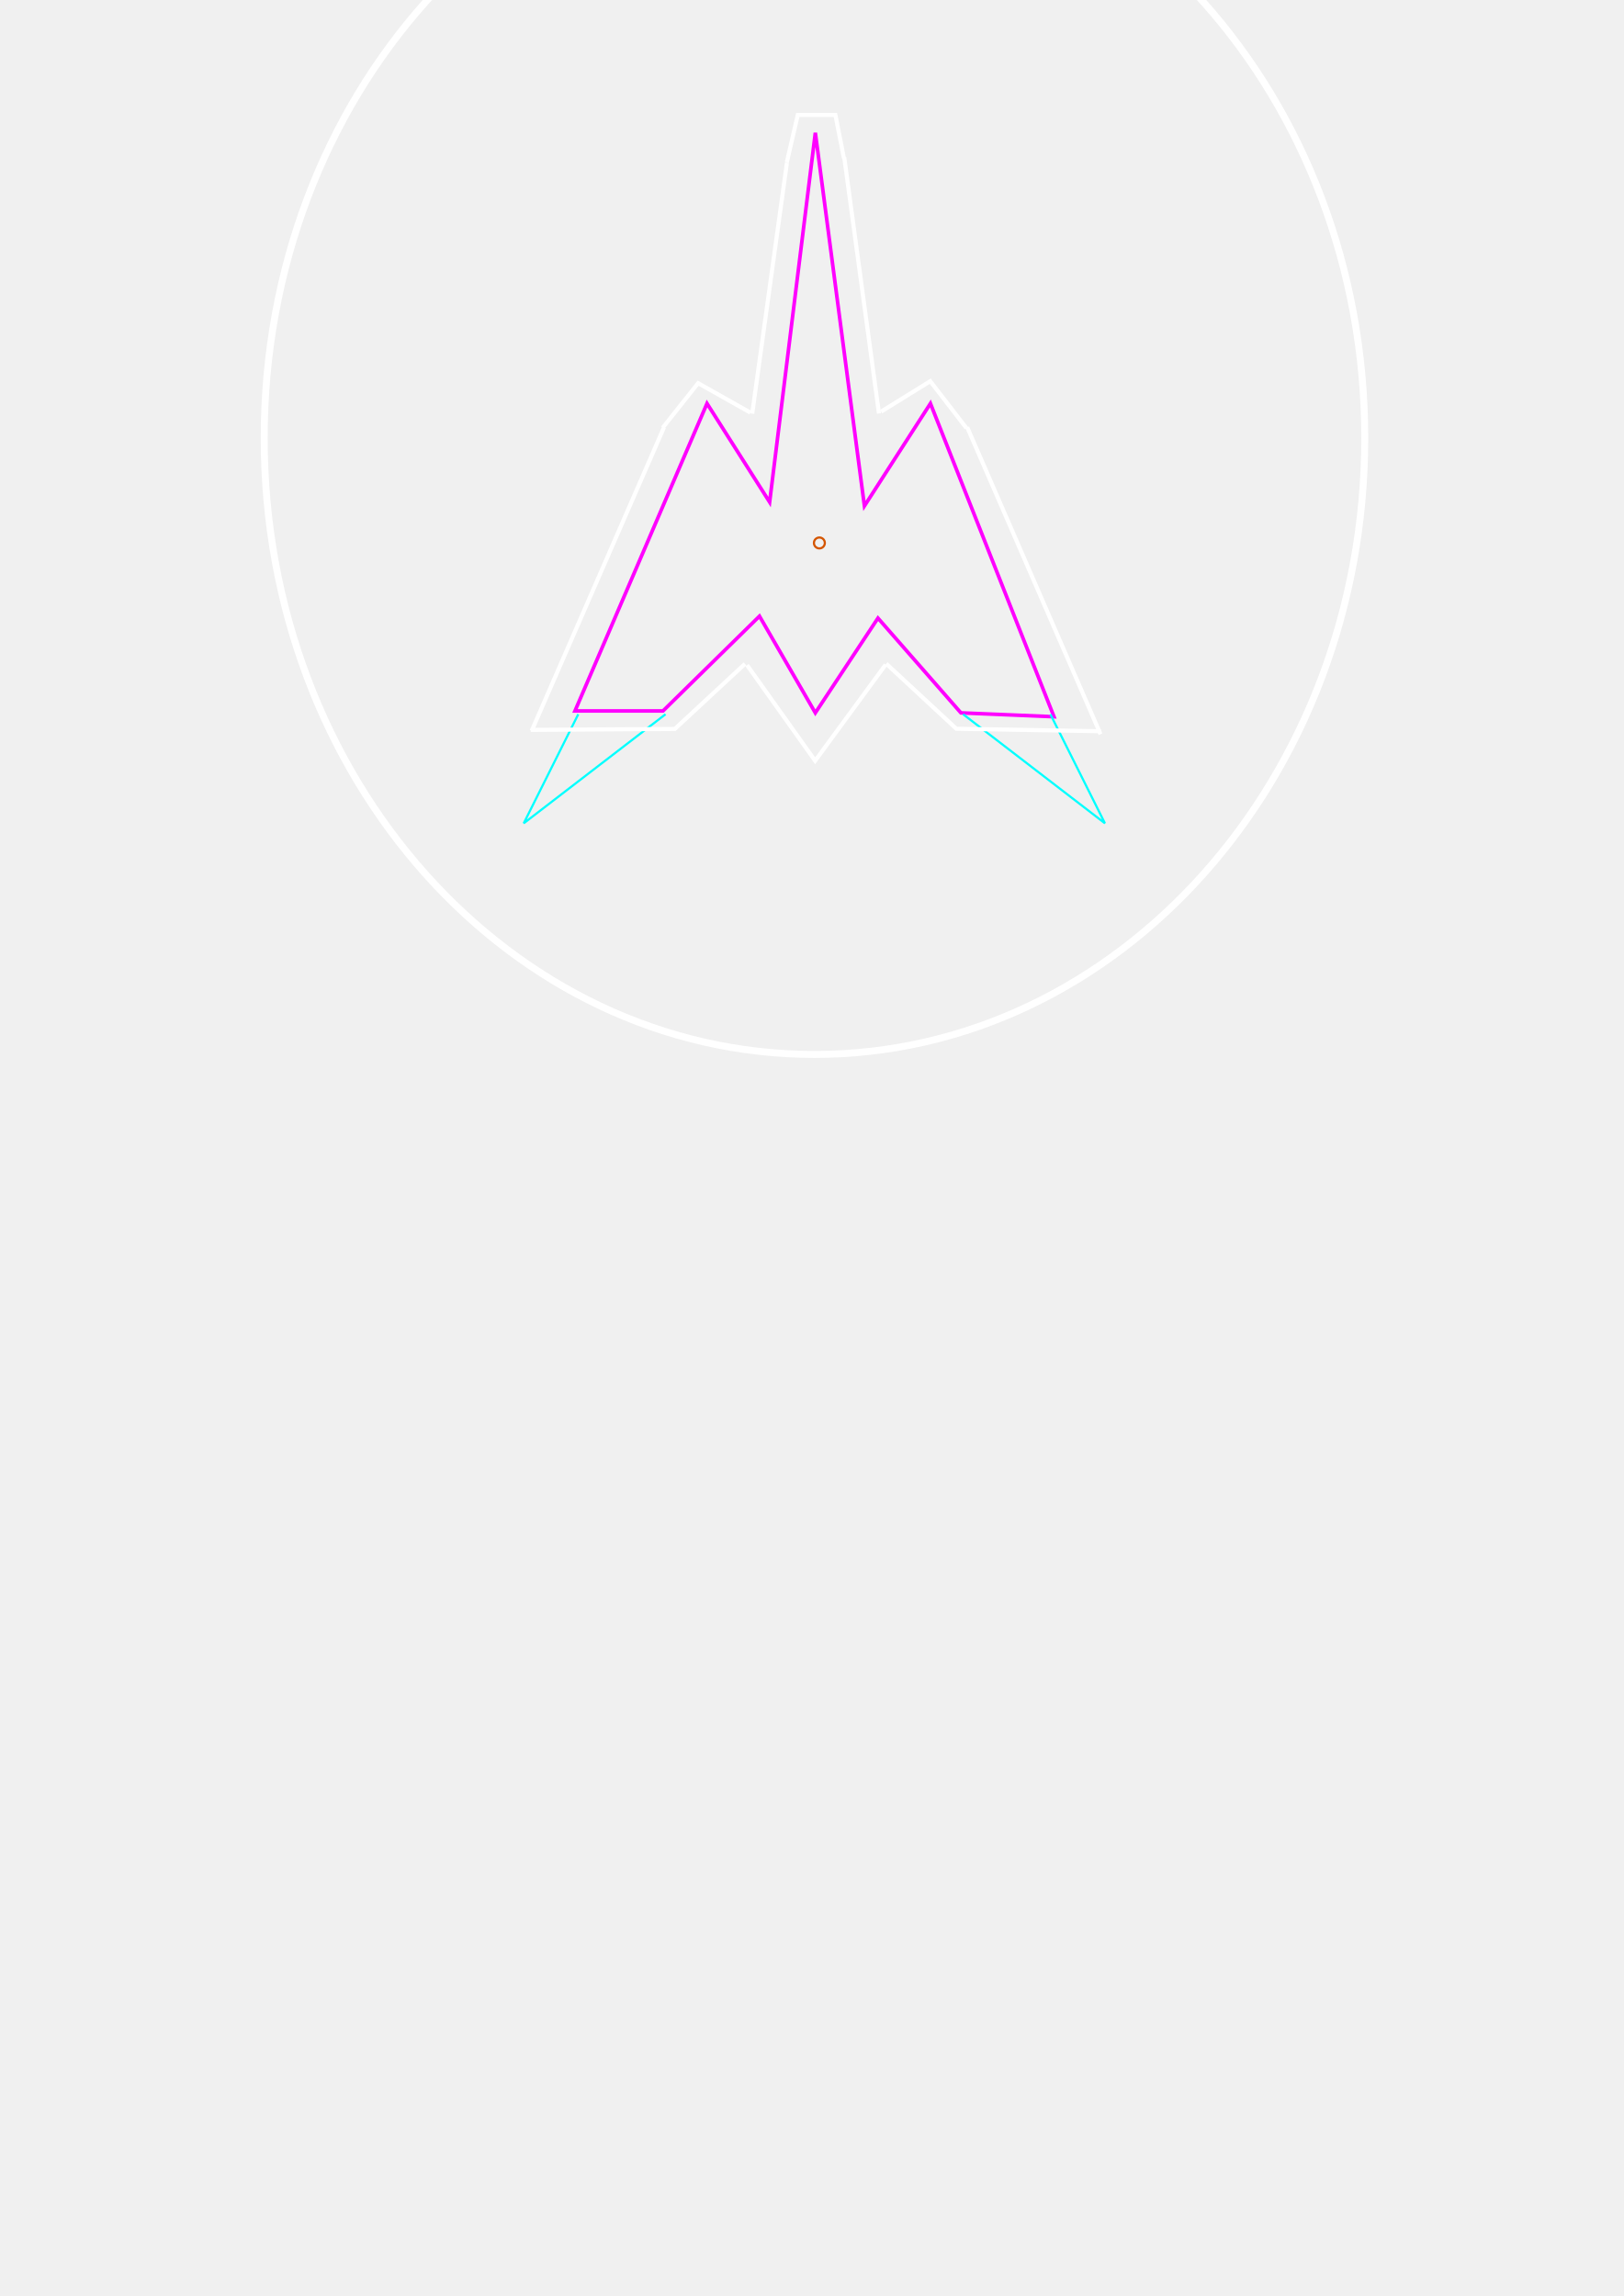
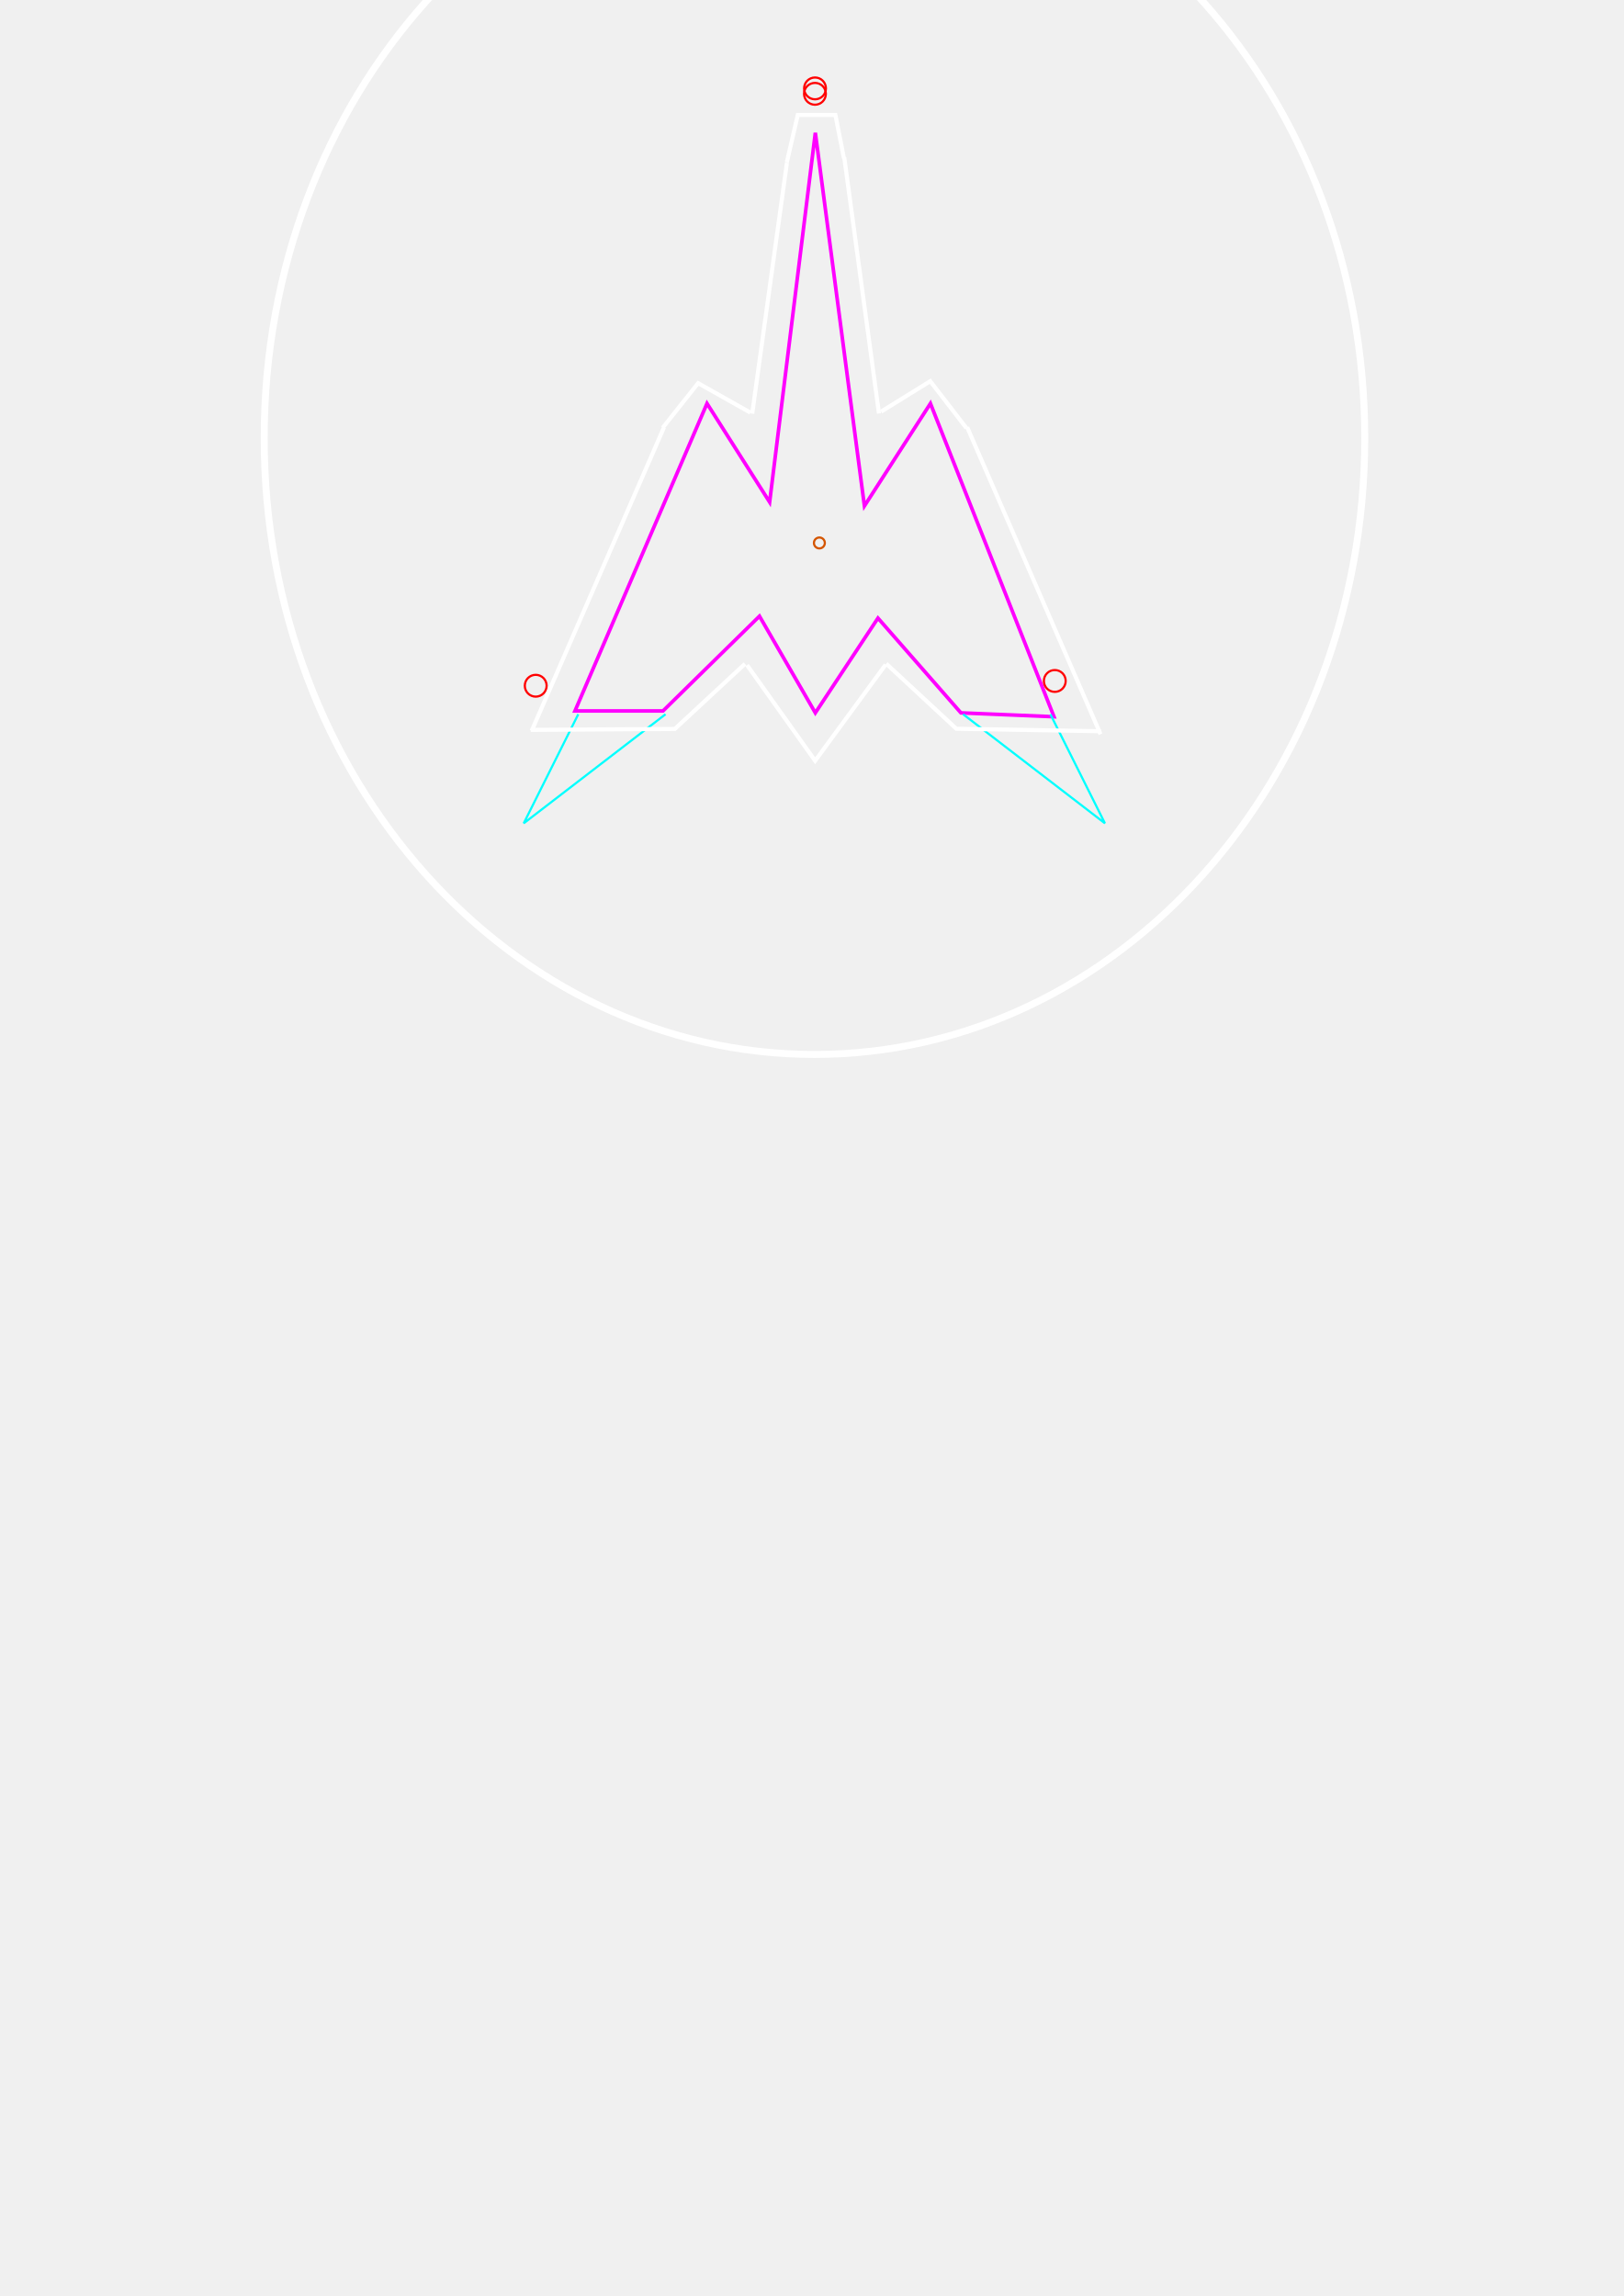
<svg xmlns="http://www.w3.org/2000/svg" width="210mm" height="297mm" viewBox="0 0 744.094 1052.362" id_t="svg2" version="1.1" id="svg8">
  <defs id_t="defs4" id="defs1" />
  <g id_t="layer1" style="display:inline" id="g1">
    <path style="fill:none;fill-rule:evenodd;stroke:#ff00ff;stroke-width:1.658px;stroke-linecap:butt;stroke-linejoin:join;stroke-opacity:1" d="m 373.642,326.737 -25.598,-44.312 -44.214,43.426 -40.336,0 60.504,-140.913 28.7,45.198 20.944,-169.273 22.495,171.045 30.252,-46.971 56.625,143.572 -42.663,-1.772 -38.009,-43.426 z" id_t="path4143" id="path1" />
  </g>
  <g id_t="layer4" id="g3" style="display:inline">
    <path style="display:inline;fill:none;fill-rule:evenodd;stroke:#00ffff;stroke-width:1px;stroke-linecap:butt;stroke-opacity:1" d="m 265,327.362 -25,50 65,-50" id_t="path4145" id="path2" />
    <path style="display:inline;fill:none;fill-rule:evenodd;stroke:#00ffff;stroke-width:1px;stroke-linecap:butt;stroke-opacity:1" d="m 481.358,327.362 25,50 -65,-50" id_t="path4145-4" id="path3" />
  </g>
  <g id_t="layer3" style="display:none" id="g5">
    <rect style="opacity:1;fill:#ffff00;fill-opacity:0;stroke:#d45500" id_t="rect4300" width="30" height="205" x="360" y="62.362" id="rect3" />
    <path style="display:inline;fill:none;fill-rule:evenodd;stroke:#ff6600;stroke-width:1px;stroke-linecap:butt;stroke-opacity:1" d="m 240,327.362 h 45 l 60,-55 v -60 l -20,-20 z" id_t="path4306" id="path4" />
    <path style="display:inline;fill:none;fill-rule:evenodd;stroke:#ff6600;stroke-width:1px;stroke-linecap:butt;stroke-opacity:1" d="m 509.155,327.572 h -45 l -60,-55 v -60 l 20,-20 z" id_t="path4306-9" id="path5" />
  </g>
-   <g id_t="layer5" style="display:none" id="g7">
-     <circle style="opacity:1;fill:#ff0000;fill-opacity:0;stroke:#ff0000" id_t="small:1" cx="373.5" cy="27.862" r="5" id="circle5" />
-     <circle style="opacity:1;fill:#ff0000;fill-opacity:0;stroke:#ff0000" id_t="medium:1" cx="200.5" cy="328.362" r="5" id="circle6" />
-     <circle style="opacity:1;fill:#ff0000;fill-opacity:0;stroke:#ff0000" id_t="medium:2" cx="541.5" cy="330.862" r="5" id="circle7" />
+   <g id_t="layer5" style="display:inline" id="g7">
+     <circle style="opacity:1;fill:#ff0000;fill-opacity:0;stroke:#ff0000" id_t="small:1" cx="373.5" cy="40.518" r="5" id="circle5" />
+     <circle style="display:inline;fill:#ff0000;fill-opacity:0;stroke:#ff0000" id_t="small:1" cx="373.469" cy="43" r="5" id="circle5-8" />
+     <circle style="opacity:1;fill:#ff0000;fill-opacity:0;stroke:#ff0000" id_t="medium:1" cx="245.5" cy="314.3" r="5" id="circle6" />
+     <circle style="opacity:1;fill:#ff0000;fill-opacity:0;stroke:#ff0000" id_t="medium:2" cx="483.375" cy="312.112" r="5" id="circle7" />
  </g>
  <g id_t="layer2" style="display:inline" id="g8">
    <circle style="opacity:1;fill:#0000ff;fill-opacity:0;stroke:#d45500" id_t="path4295" cx="375.5" cy="248.862" r="2.5" id="circle8" />
  </g>
  <g id="layer1">
    <path style="fill:none;stroke:#ffffff;stroke-width:1.875;stroke-dasharray:none;stroke-opacity:1" d="M 360.624,74.578 344.715,189.593" id="path6" />
    <path style="fill:none;stroke:#ffffff;stroke-width:1.875;stroke-dasharray:none;stroke-opacity:1" d="m 343.864,189.108 -23.936,-13.489 -16.225,20.439" id="path7" />
    <path style="fill:none;stroke:#ffffff;stroke-width:1.875;stroke-dasharray:none;stroke-opacity:1" d="M 304.277,195.891 243.654,334.955" id="path8" />
    <path style="fill:none;stroke:#ffffff;stroke-width:1.875;stroke-dasharray:none;stroke-opacity:1" d="m 243.245,334.536 66.004,-0.429 32.151,-29.831" id="path9" />
    <path style="fill:none;stroke:#ffffff;stroke-width:1.875;stroke-dasharray:none;stroke-opacity:1" d="m 386.896,72.178 15.91,117.336" id="path6-8" />
    <path style="fill:none;stroke:#ffffff;stroke-width:1.875;stroke-dasharray:none;stroke-opacity:1" d="m 403.773,188.676 22.529,-13.957 16.576,21.494" id="path7-8" />
    <path style="fill:none;stroke:#ffffff;stroke-width:1.875;stroke-dasharray:none;stroke-opacity:1" d="m 443.244,195.811 61.092,140.705" id="path8-2" />
    <path style="fill:none;stroke:#ffffff;stroke-width:1.875;stroke-dasharray:none;stroke-opacity:1" d="M 504.51,335.16 438.272,334.028 406.12,304.197" id="path9-4" />
    <path style="fill:none;stroke:#ffffff;stroke-width:1.875;stroke-dasharray:none;stroke-opacity:1" d="m 342.347,304.852 31.204,43.84 32.279,-44.034" id="path10" />
    <path style="fill:none;stroke:#ffffff;stroke-width:1.875" d="m 360.564,74.434 5.032,-21.733 h 17.236 l 3.921,19.837" id="path12" />
  </g>
  <g id="layer2">
    <ellipse style="fill:none;stroke:#ffffff;stroke-width:3.19;stroke-dasharray:none;stroke-opacity:1" id="path11" ry="282.511" rx="252.176" cy="200.789" cx="373.25" />
  </g>
</svg>
